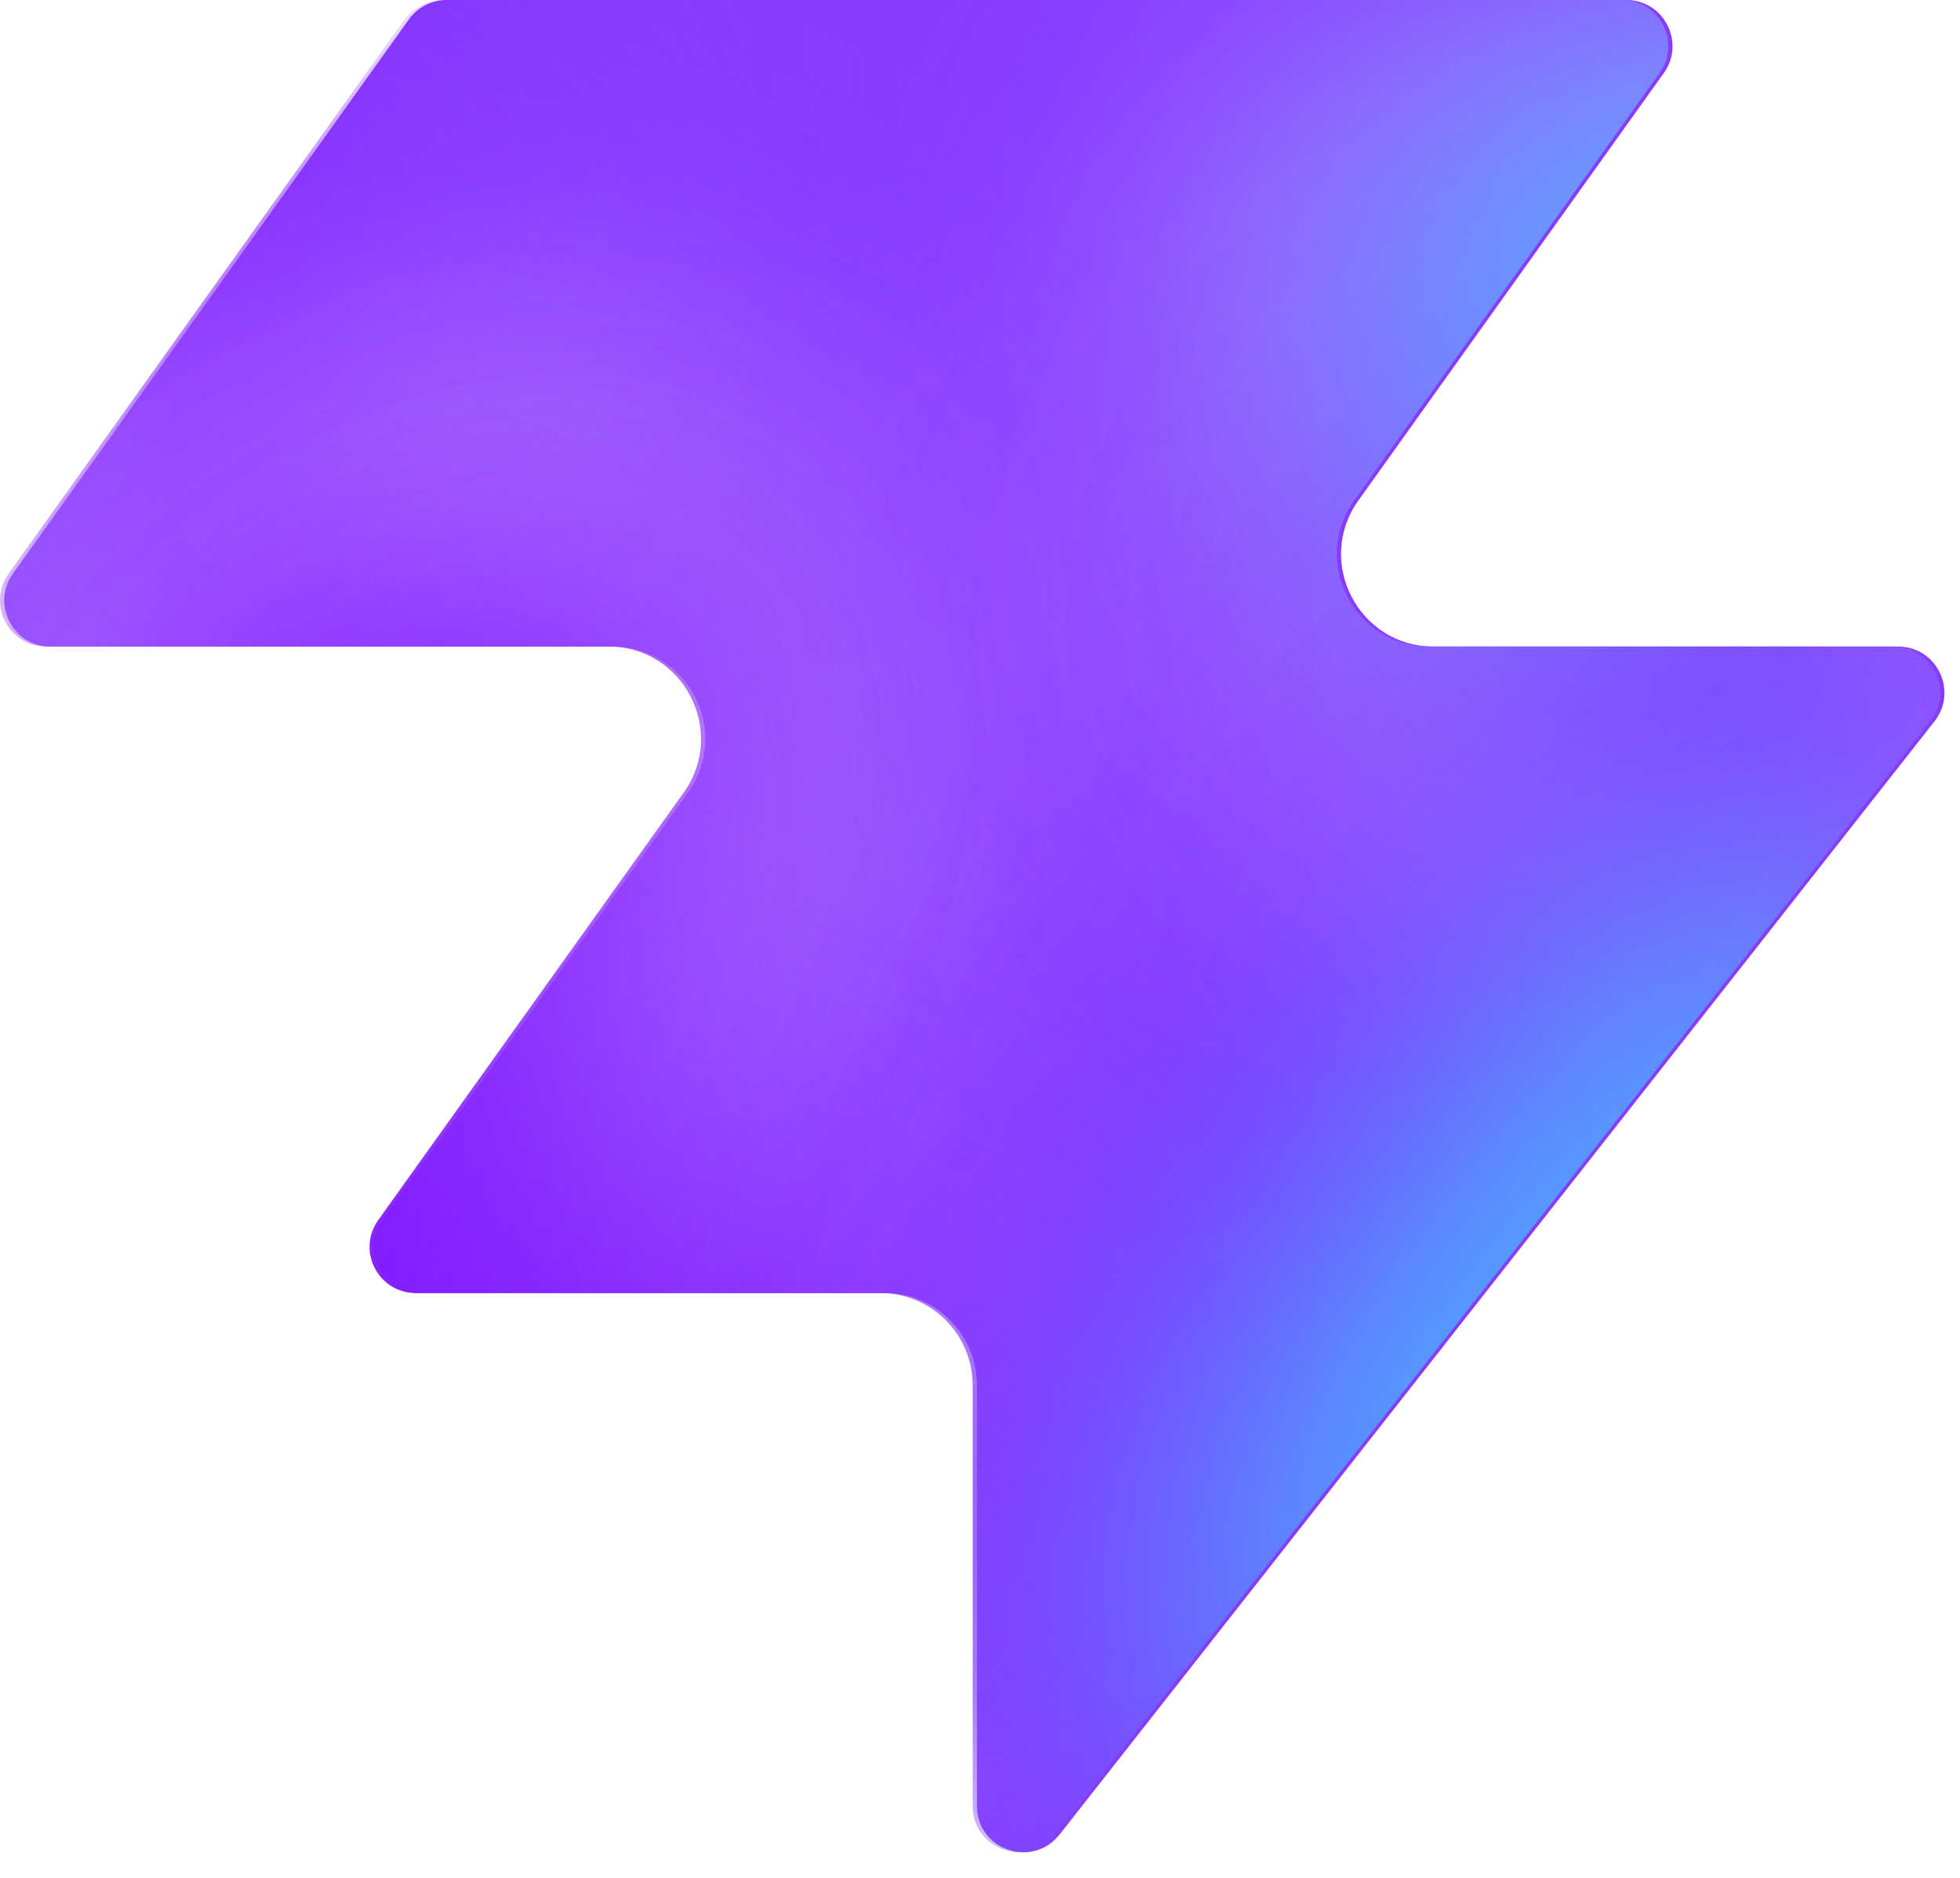
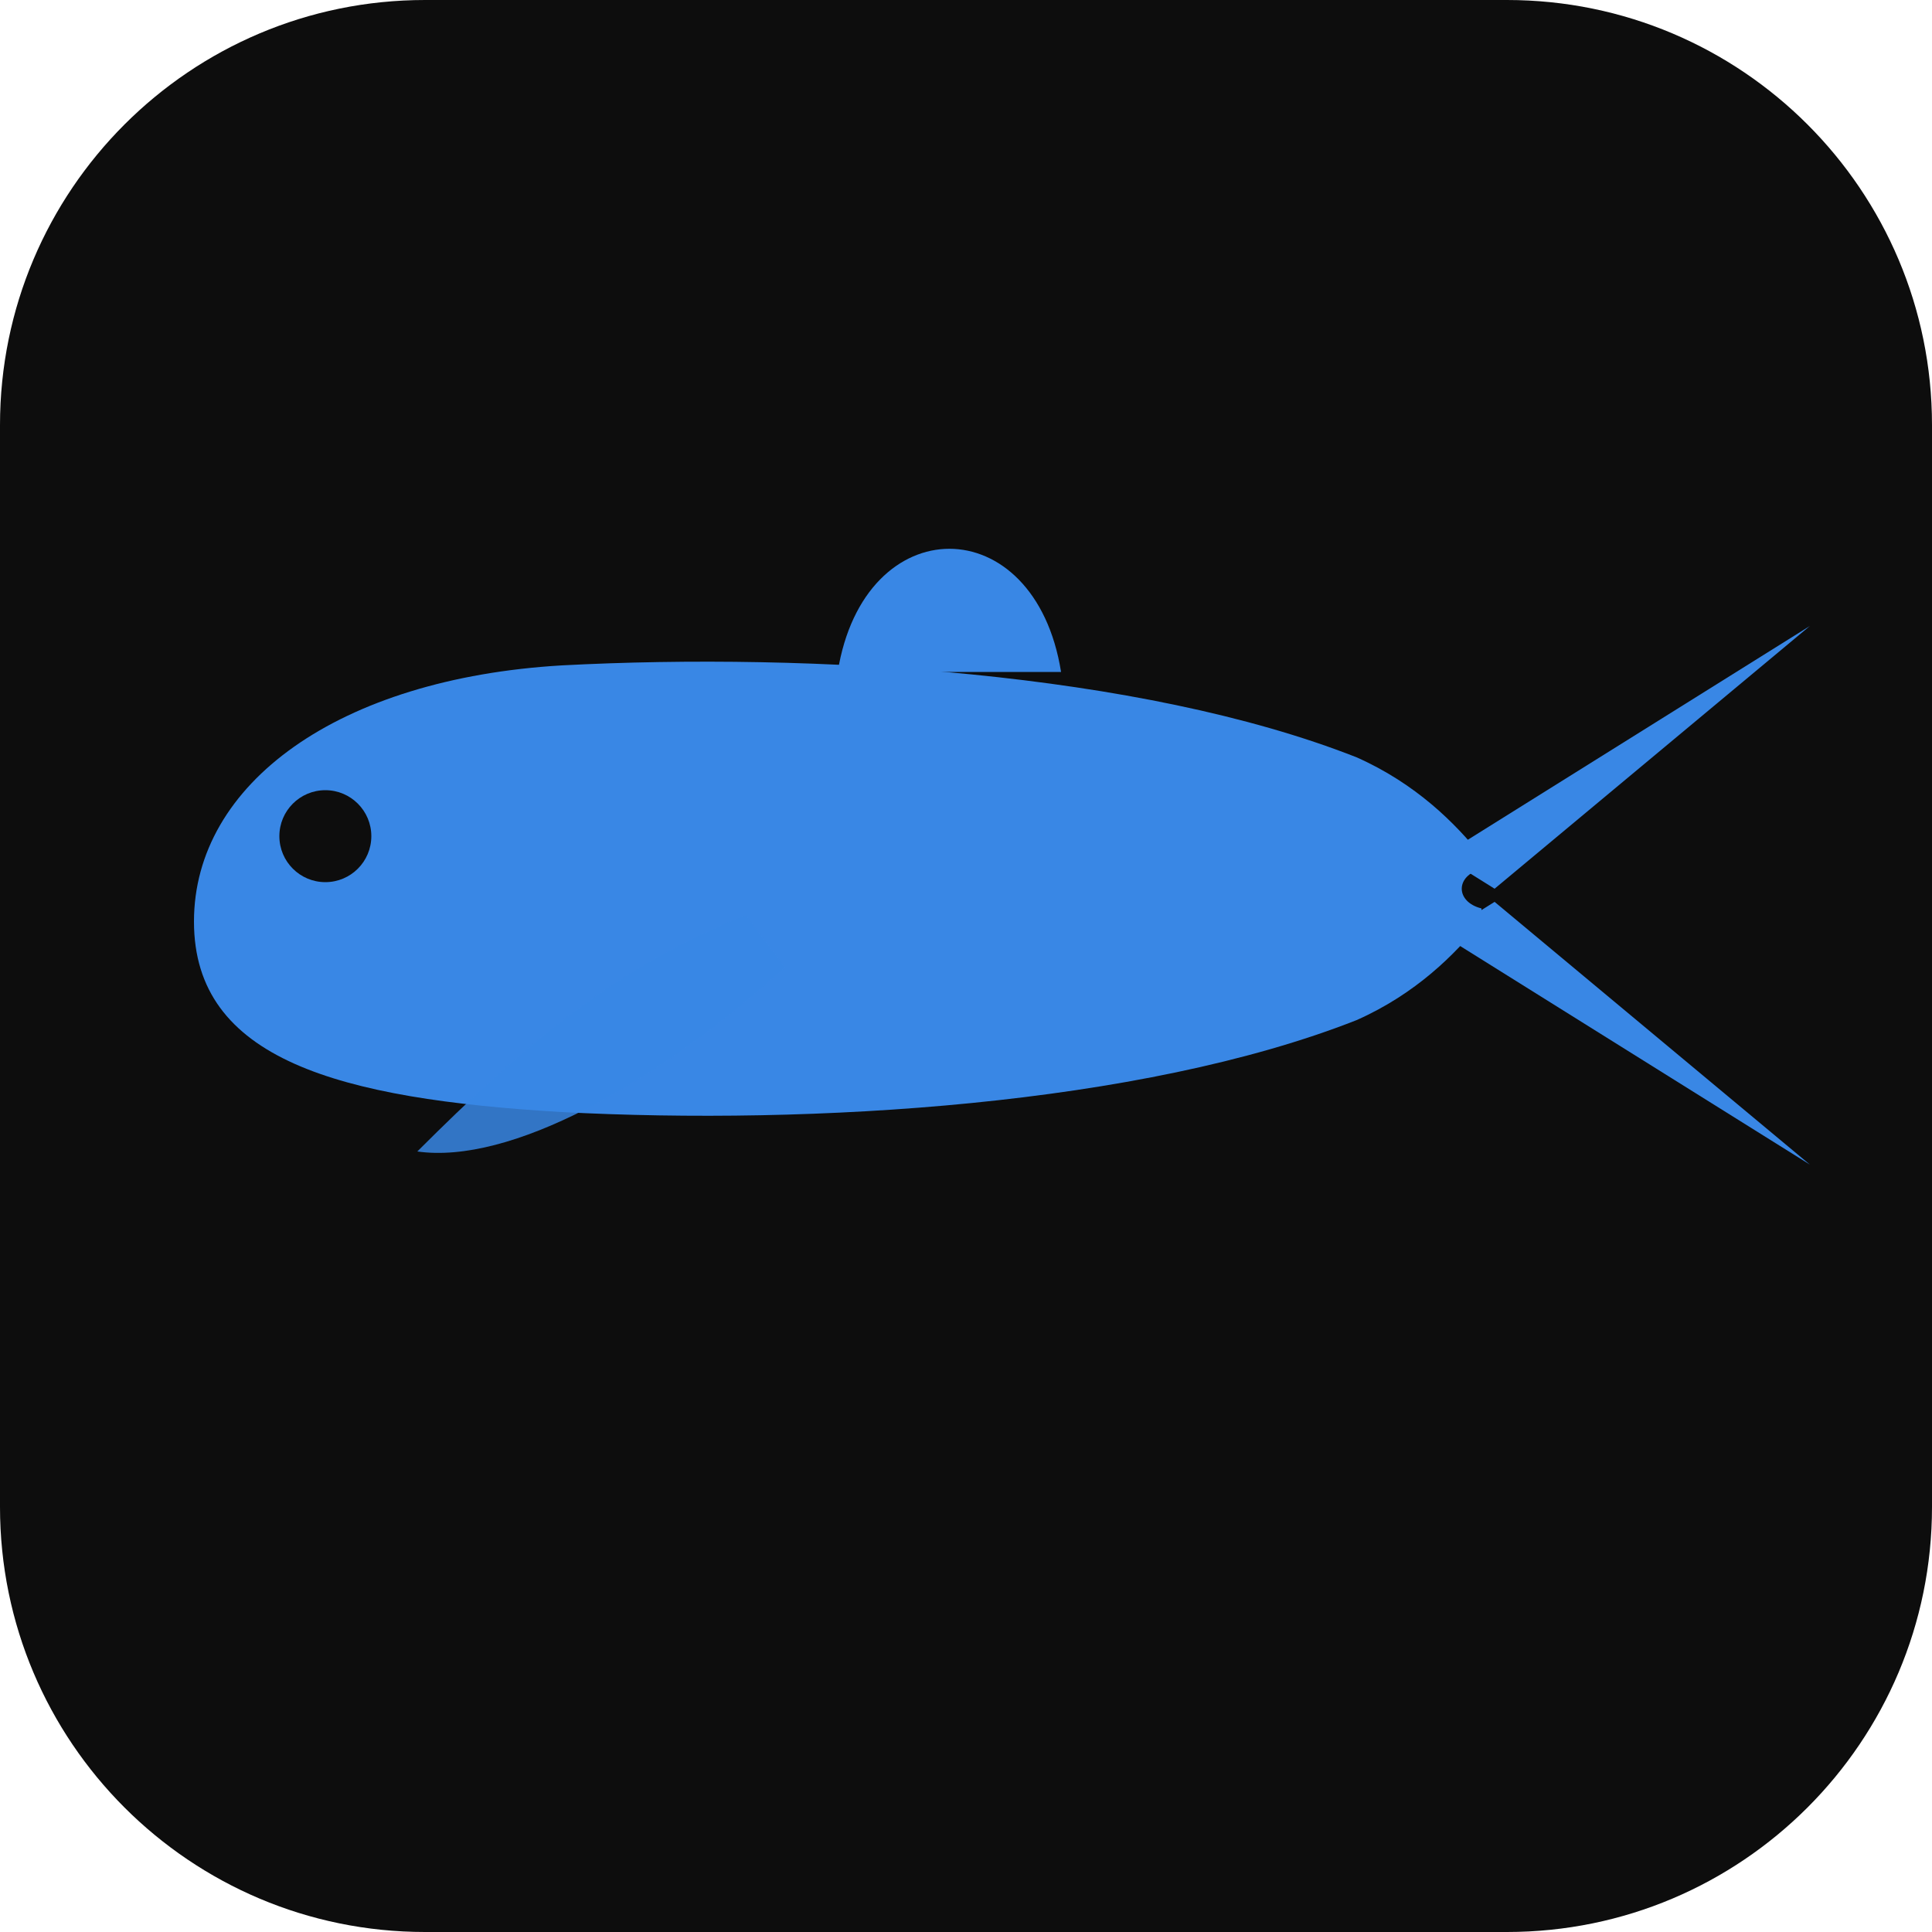
- <svg xmlns="http://www.w3.org/2000/svg" width="48" height="46" fill="none" viewBox="0 0 48 46">
-   <path fill="#863bff" d="M25.946 44.938c-.664.845-2.021.375-2.021-.698V33.937a2.26 2.26 0 0 0-2.262-2.262H10.287c-.92 0-1.456-1.04-.92-1.788l7.48-10.471c1.07-1.497 0-3.578-1.842-3.578H1.237c-.92 0-1.456-1.04-.92-1.788L10.013.474c.214-.297.556-.474.92-.474h28.894c.92 0 1.456 1.04.92 1.788l-7.48 10.471c-1.07 1.498 0 3.579 1.842 3.579h11.377c.943 0 1.473 1.088.89 1.83L25.947 44.94z" style="fill:#863bff;fill:color(display-p3 .525 .23 1);fill-opacity:1" />
-   <mask id="a" width="48" height="46" x="0" y="0" maskUnits="userSpaceOnUse" style="mask-type:alpha">
-     <path fill="#000" d="M25.842 44.938c-.664.844-2.021.375-2.021-.698V33.937a2.26 2.26 0 0 0-2.262-2.262H10.183c-.92 0-1.456-1.04-.92-1.788l7.48-10.471c1.07-1.498 0-3.579-1.842-3.579H1.133c-.92 0-1.456-1.04-.92-1.787L9.91.473c.214-.297.556-.474.92-.474h28.894c.92 0 1.456 1.04.92 1.788l-7.48 10.471c-1.07 1.498 0 3.578 1.842 3.578h11.377c.943 0 1.473 1.088.89 1.832L25.843 44.94z" style="fill:#000;fill-opacity:1" />
-   </mask>
-   <g mask="url(#a)">
-     <g filter="url(#b)">
-       <ellipse cx="5.508" cy="14.704" fill="#ede6ff" rx="5.508" ry="14.704" style="fill:#ede6ff;fill:color(display-p3 .927 .903 1);fill-opacity:1" transform="matrix(.00324 1 1 -.00324 -4.47 31.516)" />
-     </g>
-     <g filter="url(#c)">
-       <ellipse cx="10.399" cy="29.851" fill="#ede6ff" rx="10.399" ry="29.851" style="fill:#ede6ff;fill:color(display-p3 .927 .903 1);fill-opacity:1" transform="matrix(.00324 1 1 -.00324 -39.328 7.883)" />
-     </g>
-     <g filter="url(#d)">
-       <ellipse cx="5.508" cy="30.487" fill="#7e14ff" rx="5.508" ry="30.487" style="fill:#7e14ff;fill:color(display-p3 .492 .077 1);fill-opacity:1" transform="rotate(89.814 -25.913 -14.639)scale(1 -1)" />
-     </g>
-     <g filter="url(#e)">
-       <ellipse cx="5.508" cy="30.599" fill="#7e14ff" rx="5.508" ry="30.599" style="fill:#7e14ff;fill:color(display-p3 .492 .077 1);fill-opacity:1" transform="rotate(89.814 -32.644 -3.334)scale(1 -1)" />
-     </g>
-     <g filter="url(#f)">
-       <ellipse cx="5.508" cy="30.599" fill="#7e14ff" rx="5.508" ry="30.599" style="fill:#7e14ff;fill:color(display-p3 .492 .077 1);fill-opacity:1" transform="matrix(.00324 1 1 -.00324 -34.34 30.47)" />
-     </g>
-     <g filter="url(#g)">
-       <ellipse cx="14.072" cy="22.078" fill="#ede6ff" rx="14.072" ry="22.078" style="fill:#ede6ff;fill:color(display-p3 .927 .903 1);fill-opacity:1" transform="rotate(93.35 24.506 48.493)scale(-1 1)" />
-     </g>
-     <g filter="url(#h)">
-       <ellipse cx="3.47" cy="21.501" fill="#7e14ff" rx="3.47" ry="21.501" style="fill:#7e14ff;fill:color(display-p3 .492 .077 1);fill-opacity:1" transform="rotate(89.009 28.708 47.59)scale(-1 1)" />
-     </g>
-     <g filter="url(#i)">
-       <ellipse cx="3.47" cy="21.501" fill="#7e14ff" rx="3.47" ry="21.501" style="fill:#7e14ff;fill:color(display-p3 .492 .077 1);fill-opacity:1" transform="rotate(89.009 28.708 47.59)scale(-1 1)" />
-     </g>
-     <g filter="url(#j)">
-       <ellipse cx=".387" cy="8.972" fill="#7e14ff" rx="4.407" ry="29.108" style="fill:#7e14ff;fill:color(display-p3 .492 .077 1);fill-opacity:1" transform="rotate(39.51 .387 8.972)" />
-     </g>
-     <g filter="url(#k)">
-       <ellipse cx="47.523" cy="-6.092" fill="#7e14ff" rx="4.407" ry="29.108" style="fill:#7e14ff;fill:color(display-p3 .492 .077 1);fill-opacity:1" transform="rotate(37.892 47.523 -6.092)" />
-     </g>
-     <g filter="url(#l)">
-       <ellipse cx="41.412" cy="6.333" fill="#47bfff" rx="5.971" ry="9.665" style="fill:#47bfff;fill:color(display-p3 .28 .748 1);fill-opacity:1" transform="rotate(37.892 41.412 6.333)" />
-     </g>
-     <g filter="url(#m)">
-       <ellipse cx="-1.879" cy="38.332" fill="#7e14ff" rx="4.407" ry="29.108" style="fill:#7e14ff;fill:color(display-p3 .492 .077 1);fill-opacity:1" transform="rotate(37.892 -1.88 38.332)" />
-     </g>
-     <g filter="url(#n)">
-       <ellipse cx="-1.879" cy="38.332" fill="#7e14ff" rx="4.407" ry="29.108" style="fill:#7e14ff;fill:color(display-p3 .492 .077 1);fill-opacity:1" transform="rotate(37.892 -1.88 38.332)" />
-     </g>
-     <g filter="url(#o)">
-       <ellipse cx="35.651" cy="29.907" fill="#7e14ff" rx="4.407" ry="29.108" style="fill:#7e14ff;fill:color(display-p3 .492 .077 1);fill-opacity:1" transform="rotate(37.892 35.651 29.907)" />
-     </g>
-     <g filter="url(#p)">
-       <ellipse cx="38.418" cy="32.4" fill="#47bfff" rx="5.971" ry="15.297" style="fill:#47bfff;fill:color(display-p3 .28 .748 1);fill-opacity:1" transform="rotate(37.892 38.418 32.4)" />
-     </g>
+ <svg xmlns="http://www.w3.org/2000/svg" width="100" height="100" viewBox="0 0 100 100">
+   <rect width="100" height="100" rx="22" fill="#0d0d0d" />
+   <g transform="translate(8,29) scale(0.34)">
+     <path d="M196 45 L 252 10 L 204 50 Z" fill="#3987e5" />
+     <path d="M196 57 L 252 92 L 204 52 Z" fill="#3987e5" />
+     <path d="M6 55          C 6 34, 28 18, 62 16          C 100 14, 150 17, 183 30          C 192 34, 198 40, 202 45          L 202 47          C 198 48, 198 52, 202 53          L 202 55          C 198 60, 192 66, 183 70          C 150 83, 100 86, 62 84          C 28 82, 6 76, 6 55 Z" fill="#3987e5" />
+     <path d="M104 17 C 108 -8, 134 -8, 138 17 Z" fill="#3987e5" />
+     <path d="M96 62 C 76 80, 54 92, 40 90 C 56 74, 70 62, 90 54 Z" fill="#3987e5" fill-opacity="0.85" />
+     <circle cx="26" cy="42" r="7" fill="#0d0d0d" />
  </g>
-   <defs>
-     <filter id="b" width="60.045" height="41.654" x="-19.77" y="16.149" color-interpolation-filters="sRGB" filterUnits="userSpaceOnUse">
-       <feFlood flood-opacity="0" result="BackgroundImageFix" />
-       <feBlend in="SourceGraphic" in2="BackgroundImageFix" result="shape" />
-       <feGaussianBlur result="effect1_foregroundBlur_2002_17158" stdDeviation="7.659" />
-     </filter>
-     <filter id="c" width="90.34" height="51.437" x="-54.613" y="-7.533" color-interpolation-filters="sRGB" filterUnits="userSpaceOnUse">
-       <feFlood flood-opacity="0" result="BackgroundImageFix" />
-       <feBlend in="SourceGraphic" in2="BackgroundImageFix" result="shape" />
-       <feGaussianBlur result="effect1_foregroundBlur_2002_17158" stdDeviation="7.659" />
-     </filter>
-     <filter id="d" width="79.355" height="29.4" x="-49.64" y="2.03" color-interpolation-filters="sRGB" filterUnits="userSpaceOnUse">
-       <feFlood flood-opacity="0" result="BackgroundImageFix" />
-       <feBlend in="SourceGraphic" in2="BackgroundImageFix" result="shape" />
-       <feGaussianBlur result="effect1_foregroundBlur_2002_17158" stdDeviation="4.596" />
-     </filter>
-     <filter id="e" width="79.579" height="29.4" x="-45.045" y="20.029" color-interpolation-filters="sRGB" filterUnits="userSpaceOnUse">
-       <feFlood flood-opacity="0" result="BackgroundImageFix" />
-       <feBlend in="SourceGraphic" in2="BackgroundImageFix" result="shape" />
-       <feGaussianBlur result="effect1_foregroundBlur_2002_17158" stdDeviation="4.596" />
-     </filter>
-     <filter id="f" width="79.579" height="29.4" x="-43.513" y="21.178" color-interpolation-filters="sRGB" filterUnits="userSpaceOnUse">
-       <feFlood flood-opacity="0" result="BackgroundImageFix" />
-       <feBlend in="SourceGraphic" in2="BackgroundImageFix" result="shape" />
-       <feGaussianBlur result="effect1_foregroundBlur_2002_17158" stdDeviation="4.596" />
-     </filter>
-     <filter id="g" width="74.749" height="58.852" x="15.756" y="-17.901" color-interpolation-filters="sRGB" filterUnits="userSpaceOnUse">
-       <feFlood flood-opacity="0" result="BackgroundImageFix" />
-       <feBlend in="SourceGraphic" in2="BackgroundImageFix" result="shape" />
-       <feGaussianBlur result="effect1_foregroundBlur_2002_17158" stdDeviation="7.659" />
-     </filter>
-     <filter id="h" width="61.377" height="25.362" x="23.548" y="2.284" color-interpolation-filters="sRGB" filterUnits="userSpaceOnUse">
-       <feFlood flood-opacity="0" result="BackgroundImageFix" />
-       <feBlend in="SourceGraphic" in2="BackgroundImageFix" result="shape" />
-       <feGaussianBlur result="effect1_foregroundBlur_2002_17158" stdDeviation="4.596" />
-     </filter>
-     <filter id="i" width="61.377" height="25.362" x="23.548" y="2.284" color-interpolation-filters="sRGB" filterUnits="userSpaceOnUse">
-       <feFlood flood-opacity="0" result="BackgroundImageFix" />
-       <feBlend in="SourceGraphic" in2="BackgroundImageFix" result="shape" />
-       <feGaussianBlur result="effect1_foregroundBlur_2002_17158" stdDeviation="4.596" />
-     </filter>
-     <filter id="j" width="56.045" height="63.649" x="-27.636" y="-22.853" color-interpolation-filters="sRGB" filterUnits="userSpaceOnUse">
-       <feFlood flood-opacity="0" result="BackgroundImageFix" />
-       <feBlend in="SourceGraphic" in2="BackgroundImageFix" result="shape" />
-       <feGaussianBlur result="effect1_foregroundBlur_2002_17158" stdDeviation="4.596" />
-     </filter>
-     <filter id="k" width="54.814" height="64.646" x="20.116" y="-38.415" color-interpolation-filters="sRGB" filterUnits="userSpaceOnUse">
-       <feFlood flood-opacity="0" result="BackgroundImageFix" />
-       <feBlend in="SourceGraphic" in2="BackgroundImageFix" result="shape" />
-       <feGaussianBlur result="effect1_foregroundBlur_2002_17158" stdDeviation="4.596" />
-     </filter>
-     <filter id="l" width="33.541" height="35.313" x="24.641" y="-11.323" color-interpolation-filters="sRGB" filterUnits="userSpaceOnUse">
-       <feFlood flood-opacity="0" result="BackgroundImageFix" />
-       <feBlend in="SourceGraphic" in2="BackgroundImageFix" result="shape" />
-       <feGaussianBlur result="effect1_foregroundBlur_2002_17158" stdDeviation="4.596" />
-     </filter>
-     <filter id="m" width="54.814" height="64.646" x="-29.286" y="6.009" color-interpolation-filters="sRGB" filterUnits="userSpaceOnUse">
-       <feFlood flood-opacity="0" result="BackgroundImageFix" />
-       <feBlend in="SourceGraphic" in2="BackgroundImageFix" result="shape" />
-       <feGaussianBlur result="effect1_foregroundBlur_2002_17158" stdDeviation="4.596" />
-     </filter>
-     <filter id="n" width="54.814" height="64.646" x="-29.286" y="6.009" color-interpolation-filters="sRGB" filterUnits="userSpaceOnUse">
-       <feFlood flood-opacity="0" result="BackgroundImageFix" />
-       <feBlend in="SourceGraphic" in2="BackgroundImageFix" result="shape" />
-       <feGaussianBlur result="effect1_foregroundBlur_2002_17158" stdDeviation="4.596" />
-     </filter>
-     <filter id="o" width="54.814" height="64.646" x="8.244" y="-2.416" color-interpolation-filters="sRGB" filterUnits="userSpaceOnUse">
-       <feFlood flood-opacity="0" result="BackgroundImageFix" />
-       <feBlend in="SourceGraphic" in2="BackgroundImageFix" result="shape" />
-       <feGaussianBlur result="effect1_foregroundBlur_2002_17158" stdDeviation="4.596" />
-     </filter>
-     <filter id="p" width="39.409" height="43.623" x="18.713" y="10.588" color-interpolation-filters="sRGB" filterUnits="userSpaceOnUse">
-       <feFlood flood-opacity="0" result="BackgroundImageFix" />
-       <feBlend in="SourceGraphic" in2="BackgroundImageFix" result="shape" />
-       <feGaussianBlur result="effect1_foregroundBlur_2002_17158" stdDeviation="4.596" />
-     </filter>
-   </defs>
</svg>
